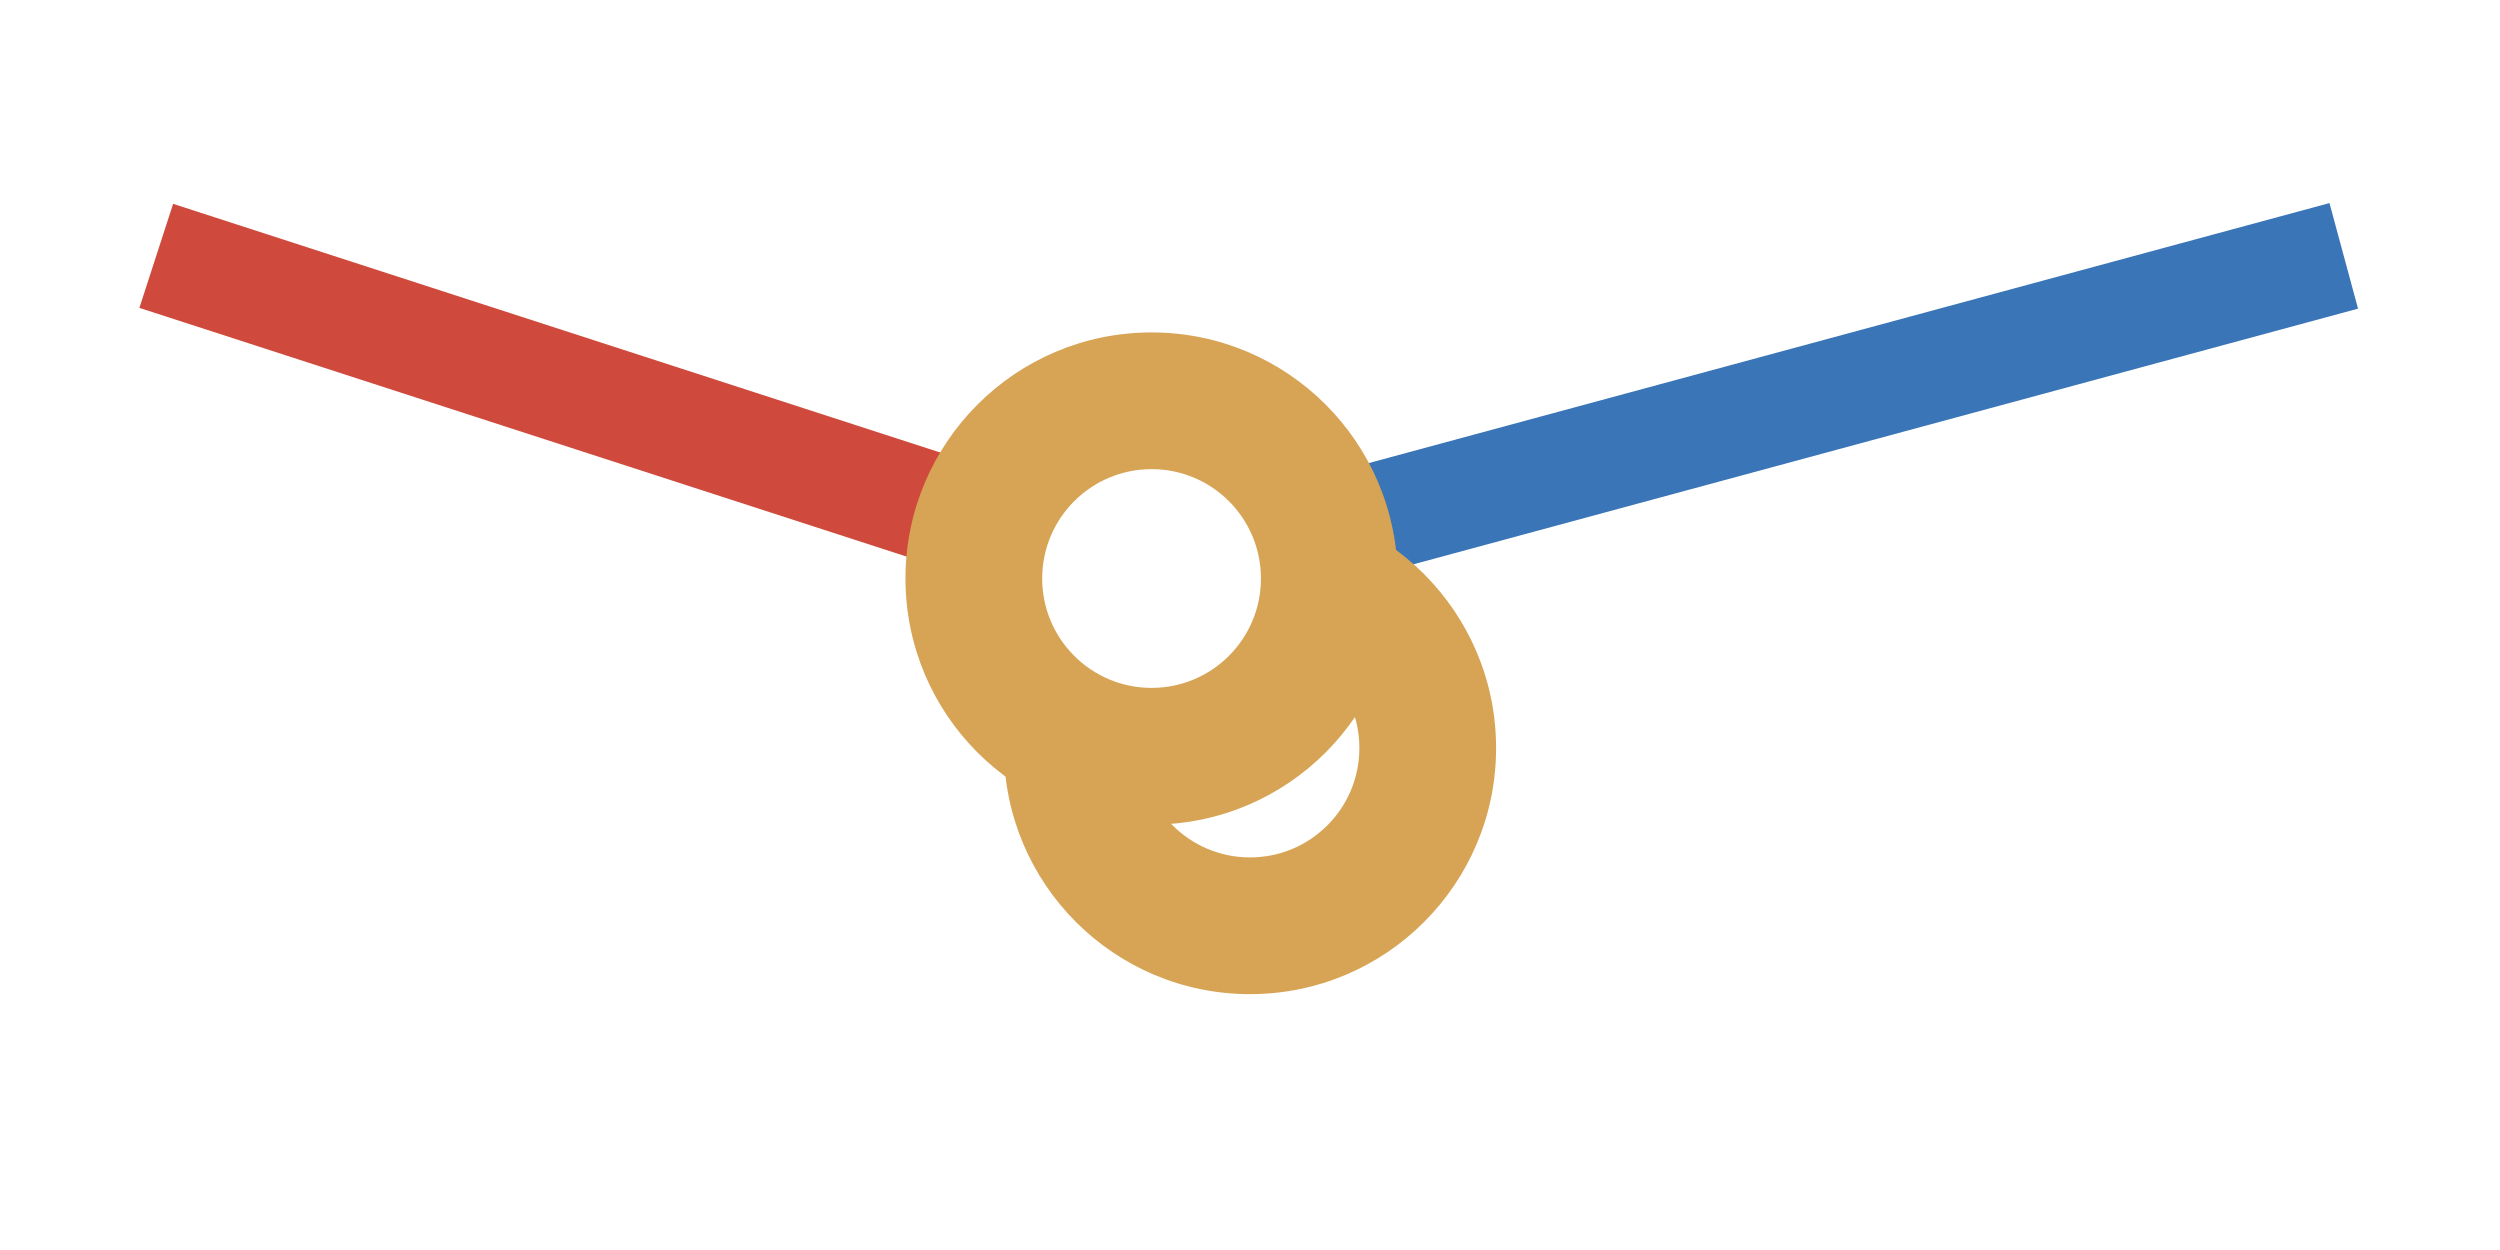
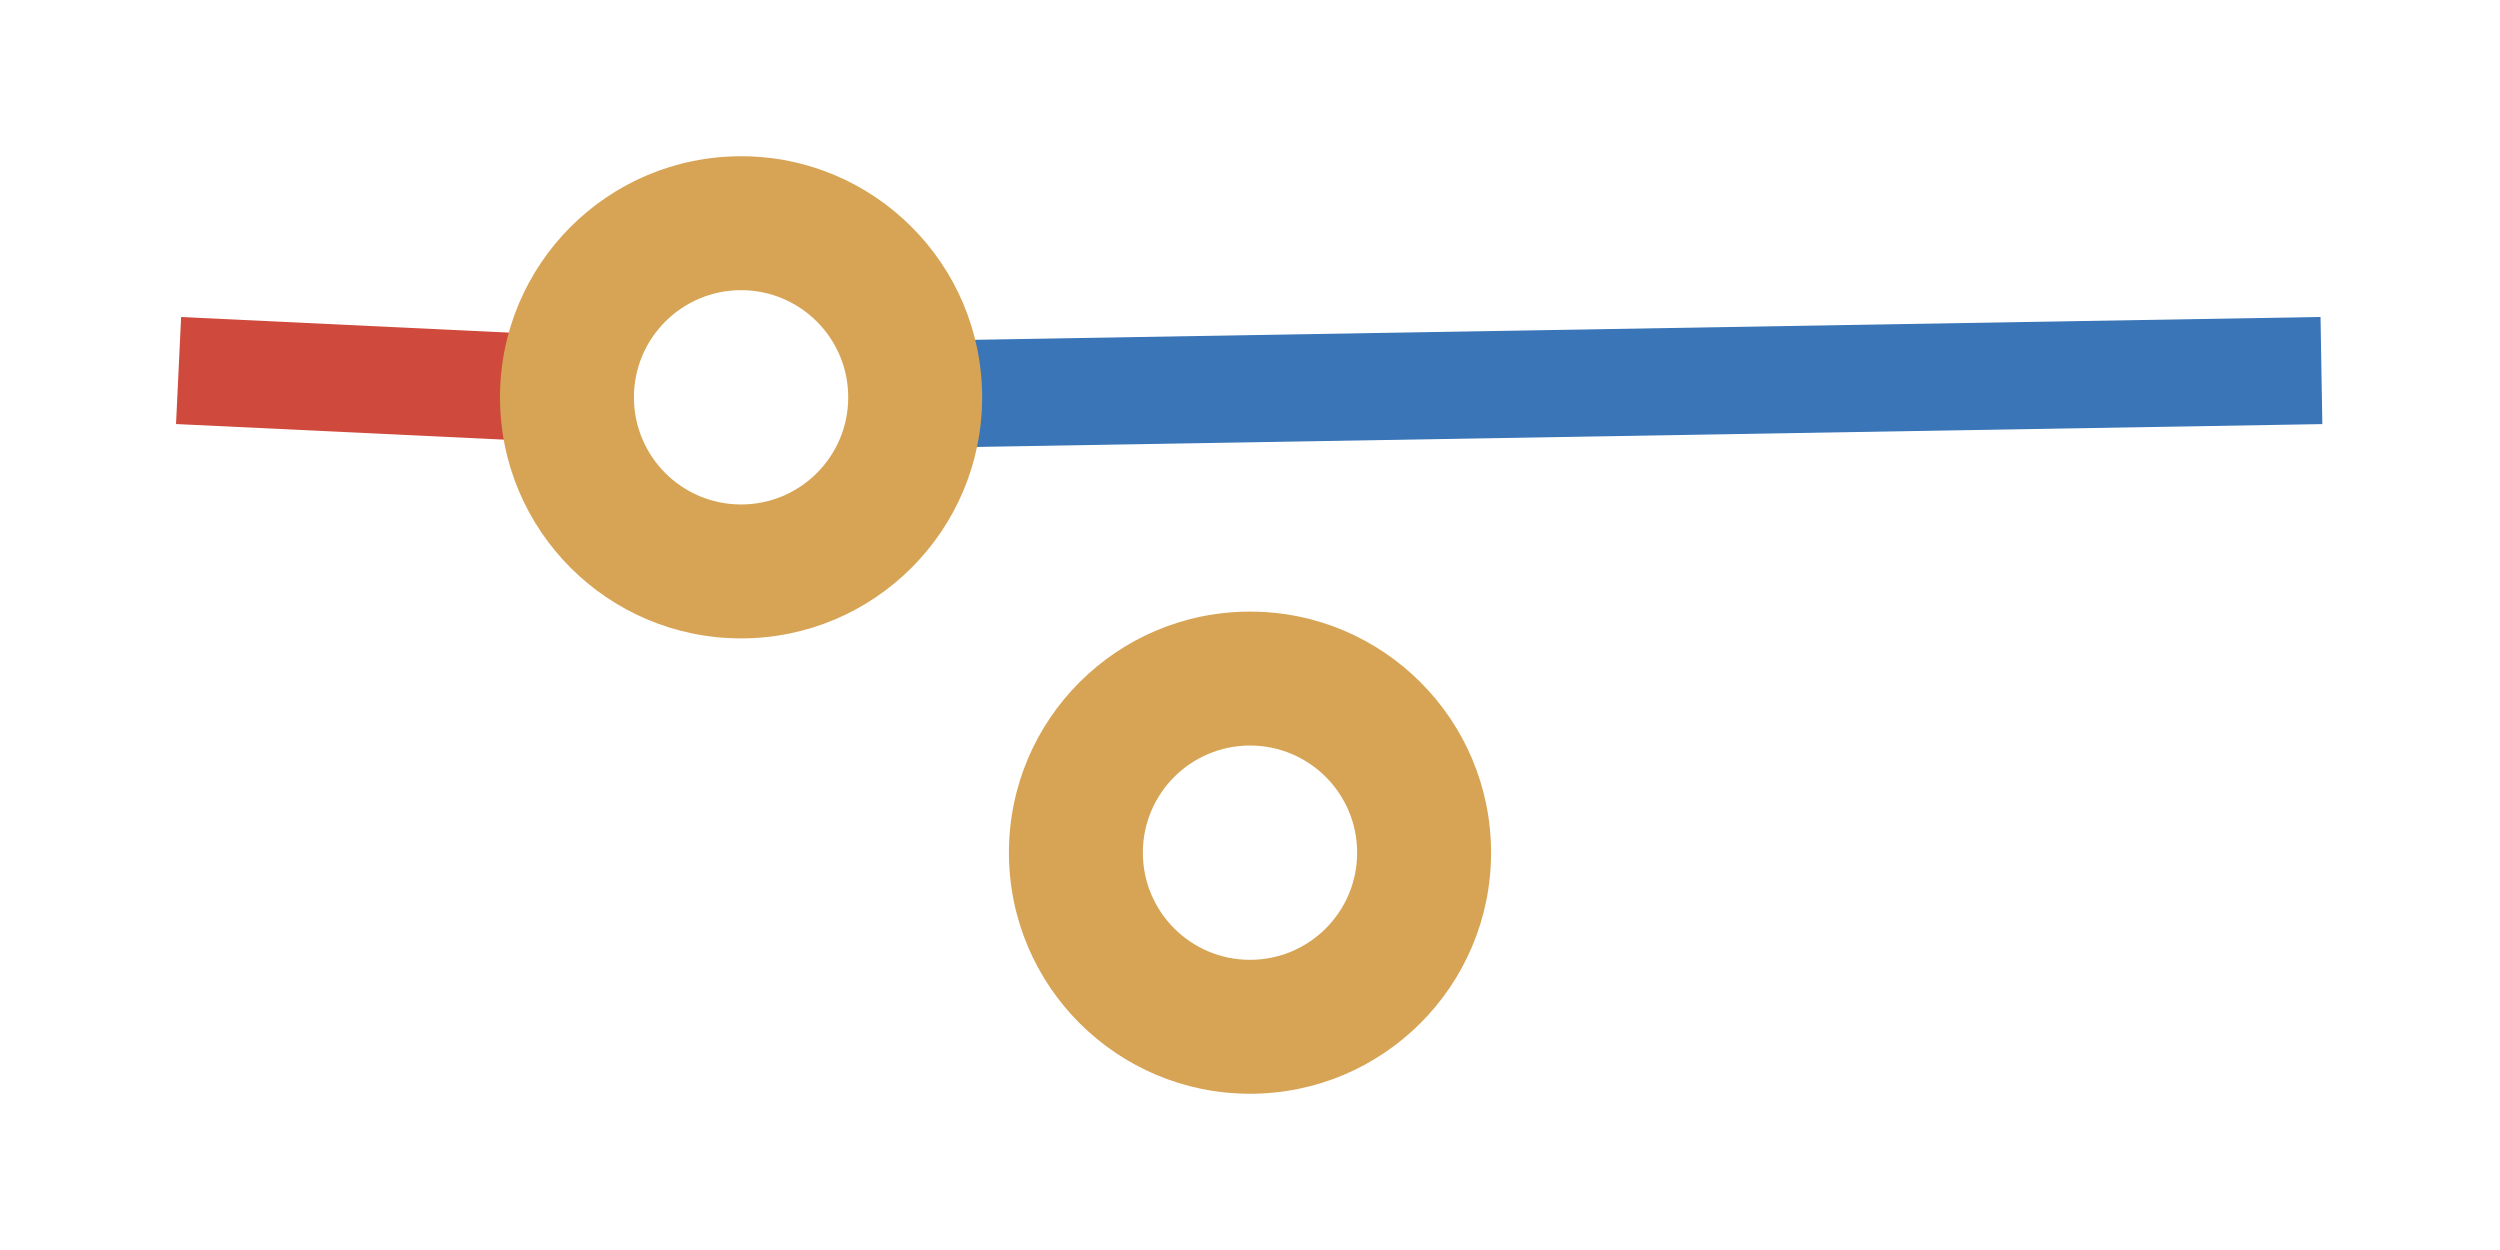
<svg xmlns="http://www.w3.org/2000/svg" width="640" height="320" viewBox="0 0 640 320">
  <rect width="100%" height="100%" fill="white" />
  <g>
-     <polyline data-points="-1,0.45 -0.09,0.155" data-type="line" data-label="" points="40,65.5 294.8,148.1" fill="none" stroke="#cf4a3c" stroke-width="28" />
+     <polyline data-points="-1,0.45 -0.47499999999999987,0.42500000000000004" data-type="line" data-label="" points="45.714,94.857 189.714,101.714" fill="none" stroke="#cf4a3c" stroke-width="27.429" />
  </g>
  <g>
-     <polyline data-points="-0.09,0.155 1,0.45" data-type="line" data-label="" points="294.8,148.1 600,65.5" fill="none" stroke="#3975b7" stroke-width="28" />
+     <polyline data-points="-0.47499999999999987,0.42500000000000004 1,0.45" data-type="line" data-label="" points="189.714,101.714 594.286,94.857" fill="none" stroke="#3975b7" stroke-width="27.429" />
  </g>
-   <circle data-type="circle" data-label="" data-x="0" data-y="0" cx="320" cy="191.5" r="63" fill="#d7a455" stroke="#976428" stroke-width="0.004" />
-   <circle data-type="circle" data-label="" data-x="0" data-y="0" cx="320" cy="191.5" r="28" fill="white" stroke="#413526" stroke-width="0.004" />
-   <circle data-type="circle" data-label="" data-x="-0.09" data-y="0.155" cx="294.8" cy="148.1" r="63" fill="#d7a455" stroke="#976428" stroke-width="0.004" />
-   <circle data-type="circle" data-label="" data-x="-0.09" data-y="0.155" cx="294.8" cy="148.1" r="28" fill="white" stroke="#413526" stroke-width="0.004" />
+   <circle data-type="circle" data-label="" data-x="0" data-y="0" cx="320" cy="218.286" r="61.714" fill="#d7a455" stroke="#976428" stroke-width="0.004" />
+   <circle data-type="circle" data-label="" data-x="0" data-y="0" cx="320" cy="218.286" r="27.429" fill="white" stroke="#413526" stroke-width="0.004" />
+   <circle data-type="circle" data-label="" data-x="-0.47499999999999987" data-y="0.42500000000000004" cx="189.714" cy="101.714" r="61.714" fill="#d7a455" stroke="#976428" stroke-width="0.004" />
+   <circle data-type="circle" data-label="" data-x="-0.47499999999999987" data-y="0.42500000000000004" cx="189.714" cy="101.714" r="27.429" fill="white" stroke="#413526" stroke-width="0.004" />
  <g id="crosshair" style="display: none">
    <line id="crosshair-h" y1="0" y2="320" stroke="#666" stroke-width="0.5" />
    <line id="crosshair-v" x1="0" x2="640" stroke="#666" stroke-width="0.5" />
    <text id="coordinates" font-family="monospace" font-size="12" fill="#666" />
  </g>
</svg>
